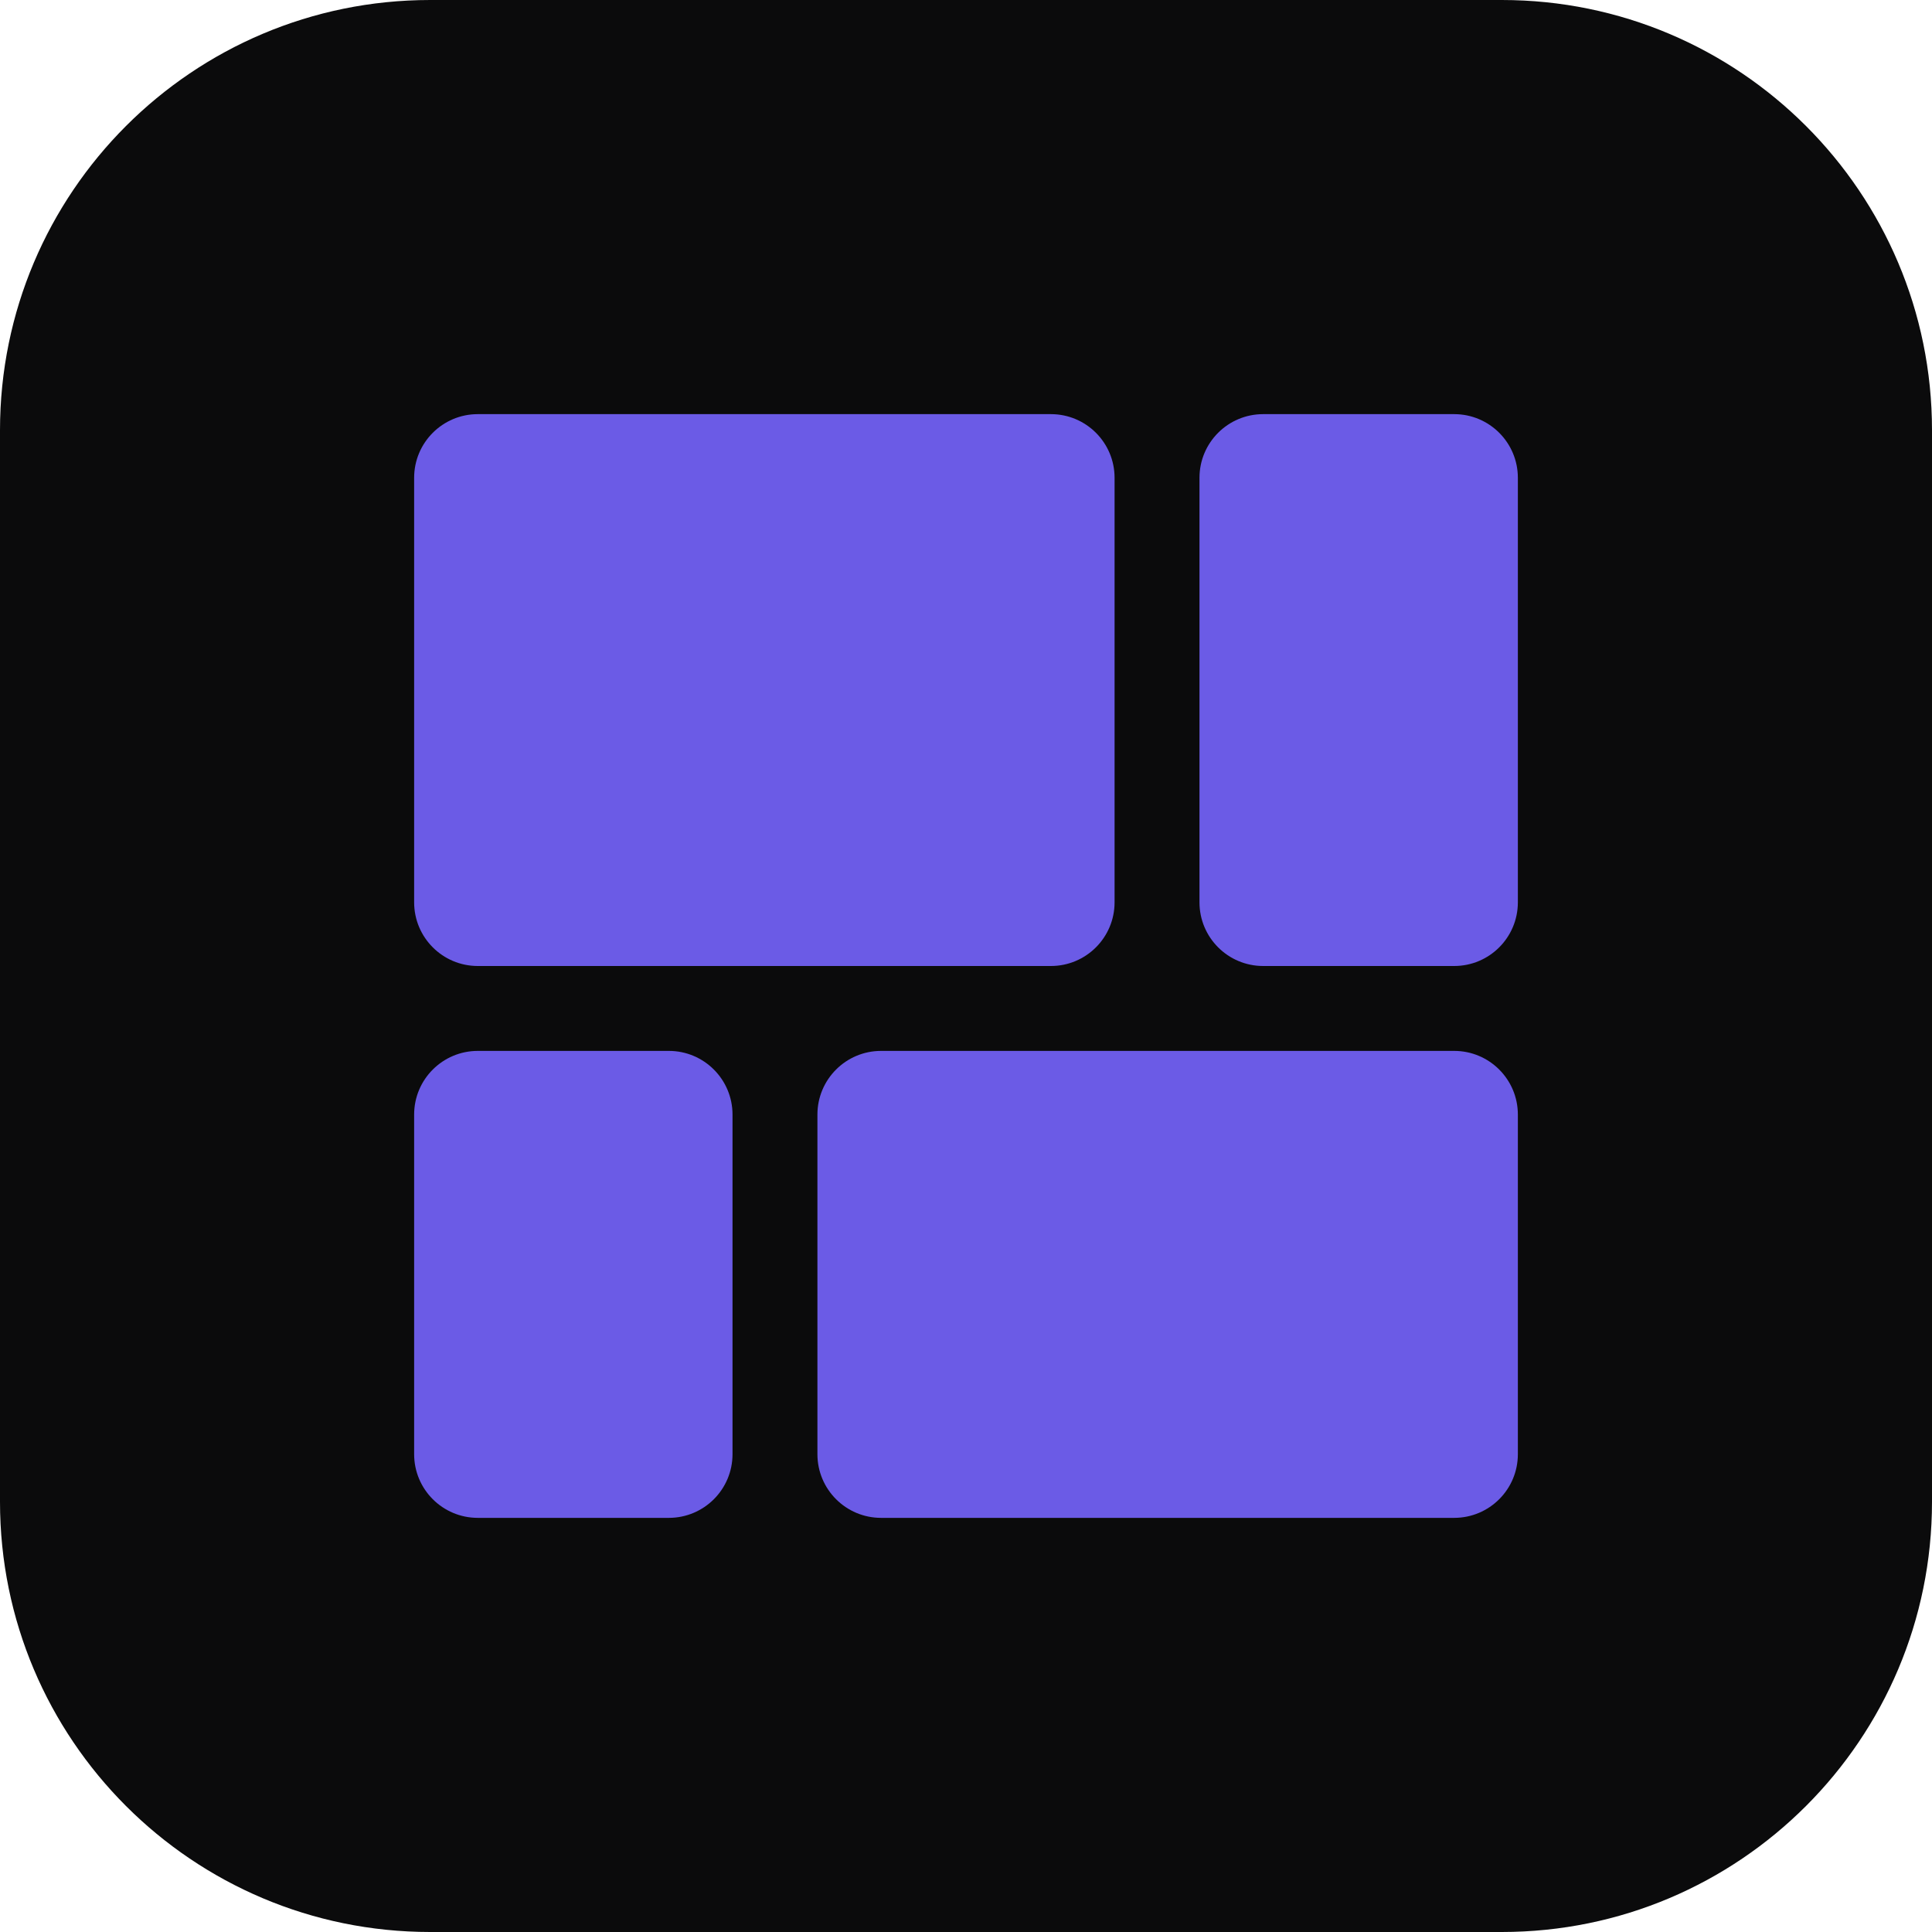
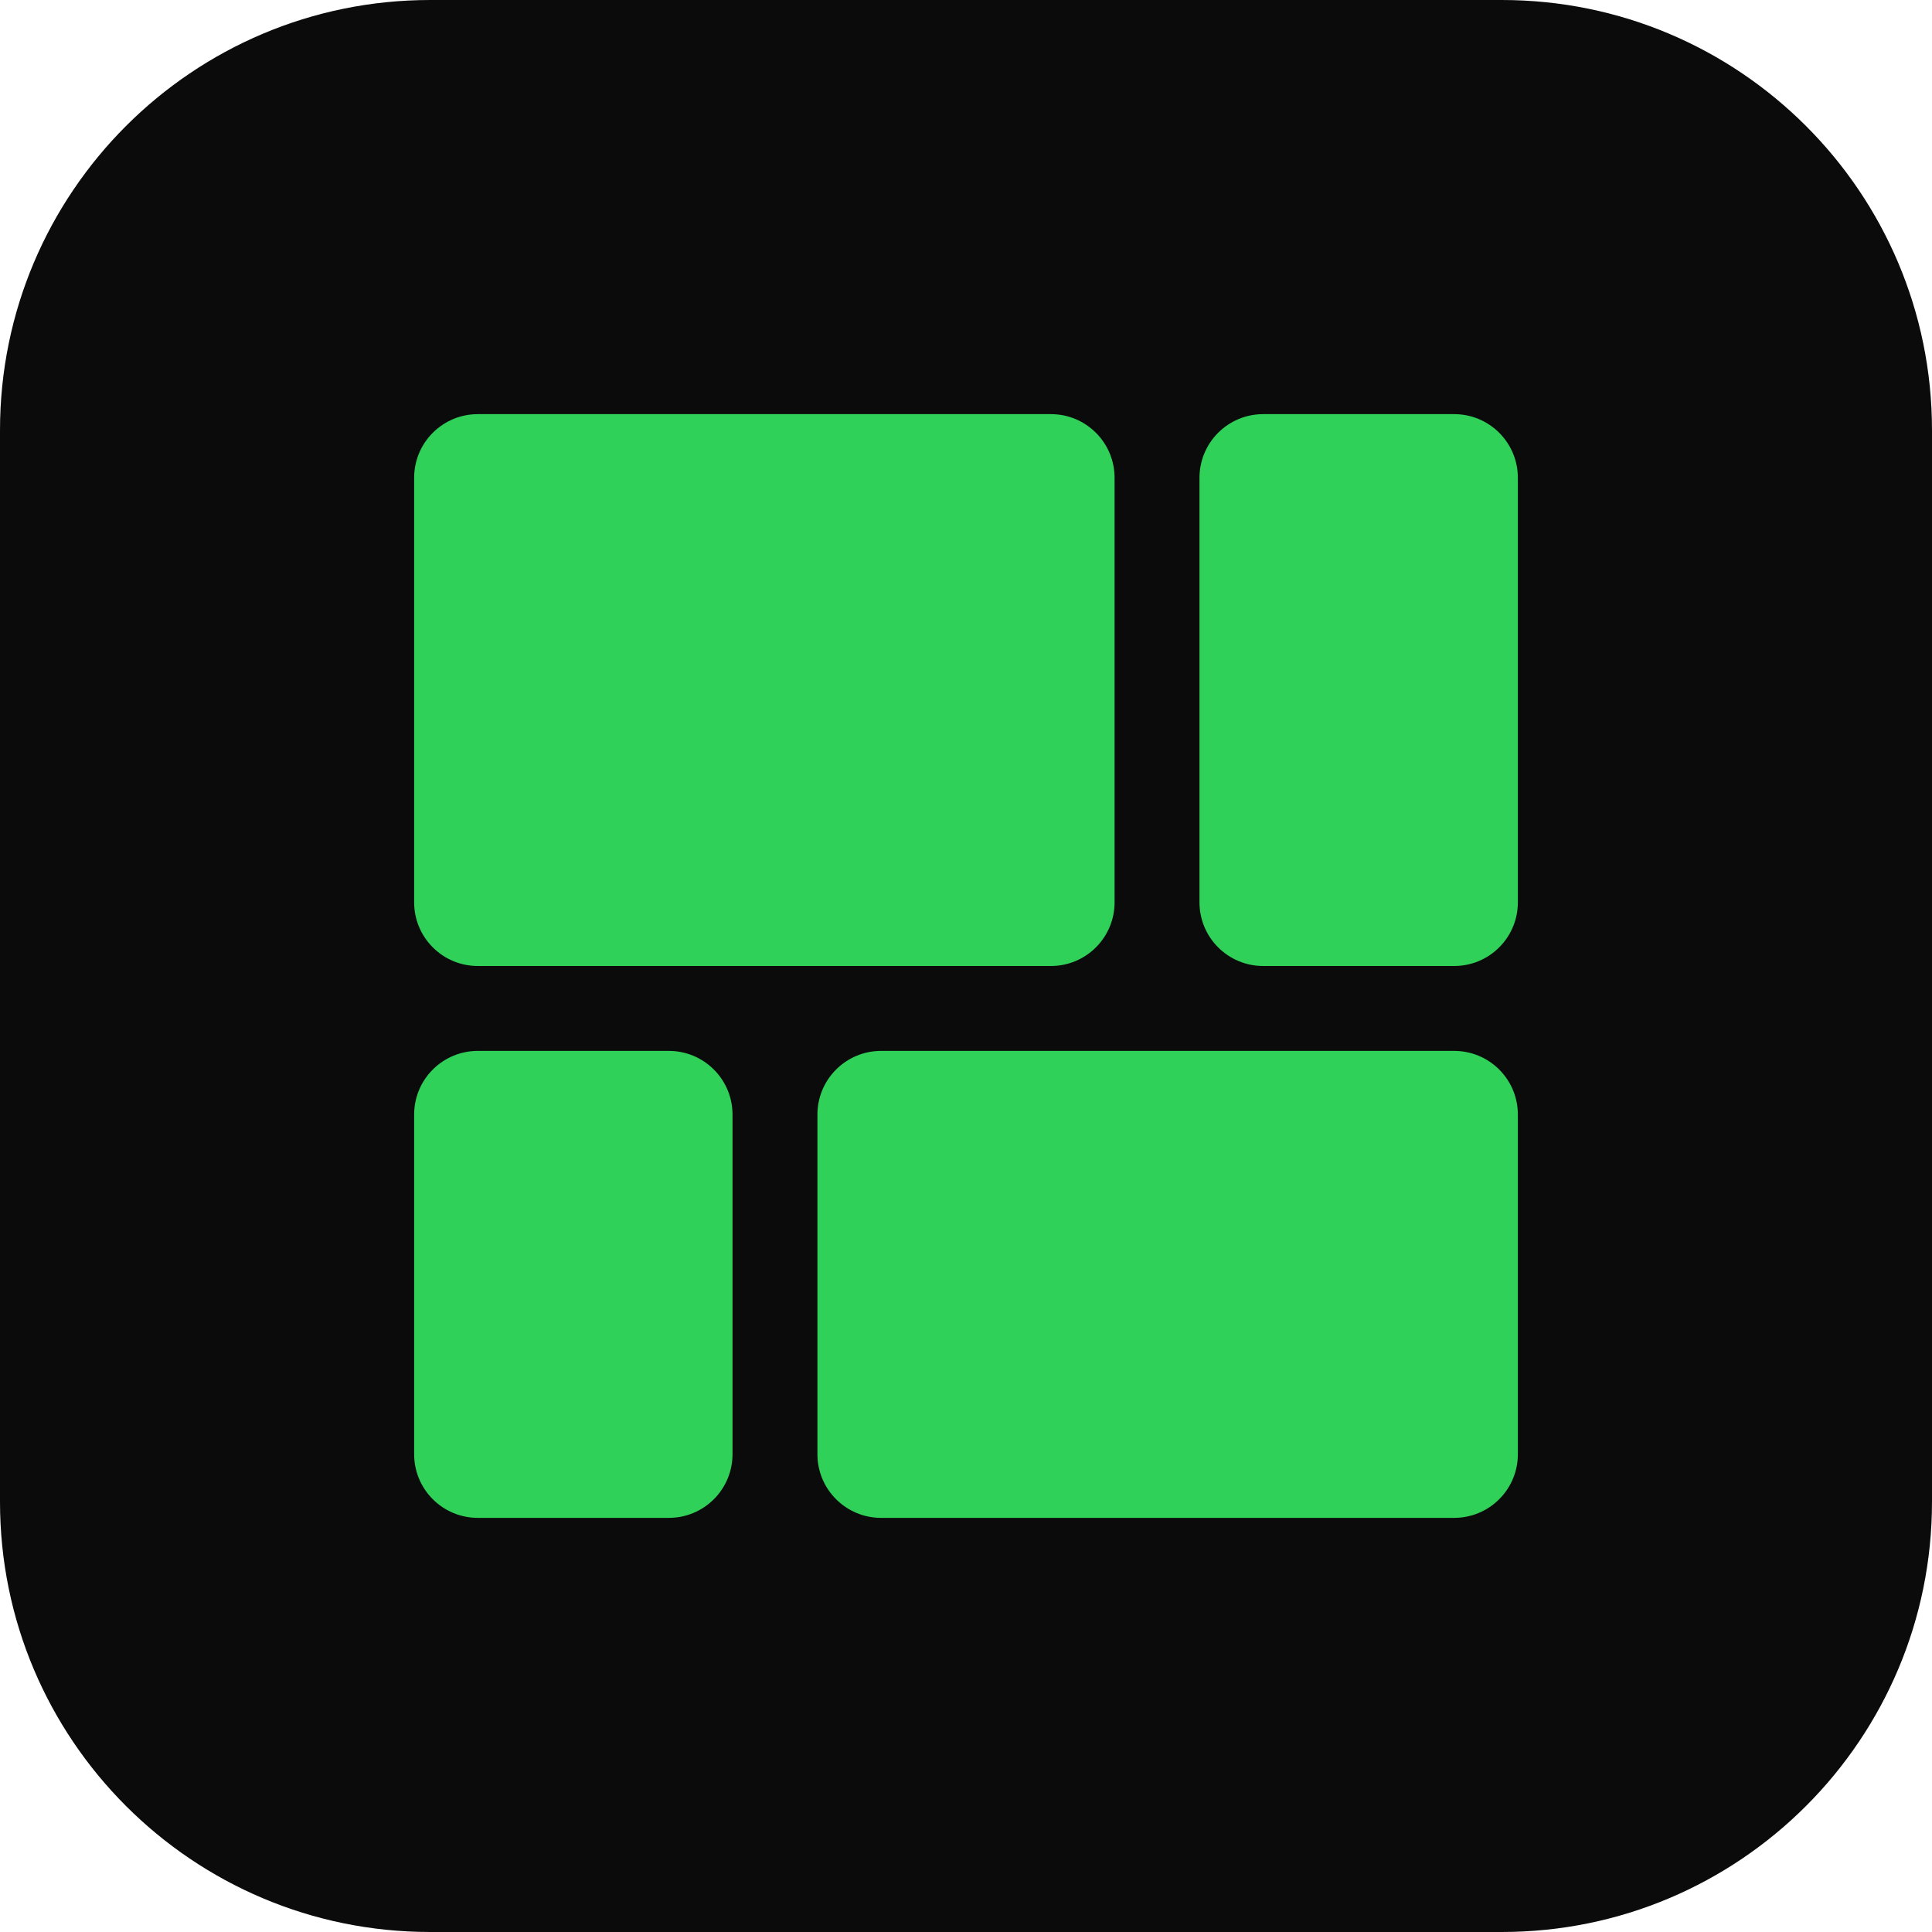
<svg xmlns="http://www.w3.org/2000/svg" width="512" height="512" viewBox="0 0 512 512">
  <rect width="512" height="512" rx="114" fill="#0b0b0c" />
  <g transform="translate(76 76) scale(5.625)">
-     <rect x="6" y="6" width="33" height="26" rx="3" fill="#6B5BE6" />
-     <rect x="43" y="6" width="15" height="26" rx="3" fill="#6B5BE6" />
-     <rect x="6" y="36" width="15" height="22" rx="3" fill="#6B5BE6" />
-     <rect x="25" y="36" width="33" height="22" rx="3" fill="#6B5BE6" />
+     <rect x="6" y="6" width="33" height="26" rx="3" fill="#30d158" />
+     <rect x="43" y="6" width="15" height="26" rx="3" fill="#30d158" />
+     <rect x="6" y="36" width="15" height="22" rx="3" fill="#30d158" />
+     <rect x="25" y="36" width="33" height="22" rx="3" fill="#30d158" />
  </g>
</svg>
